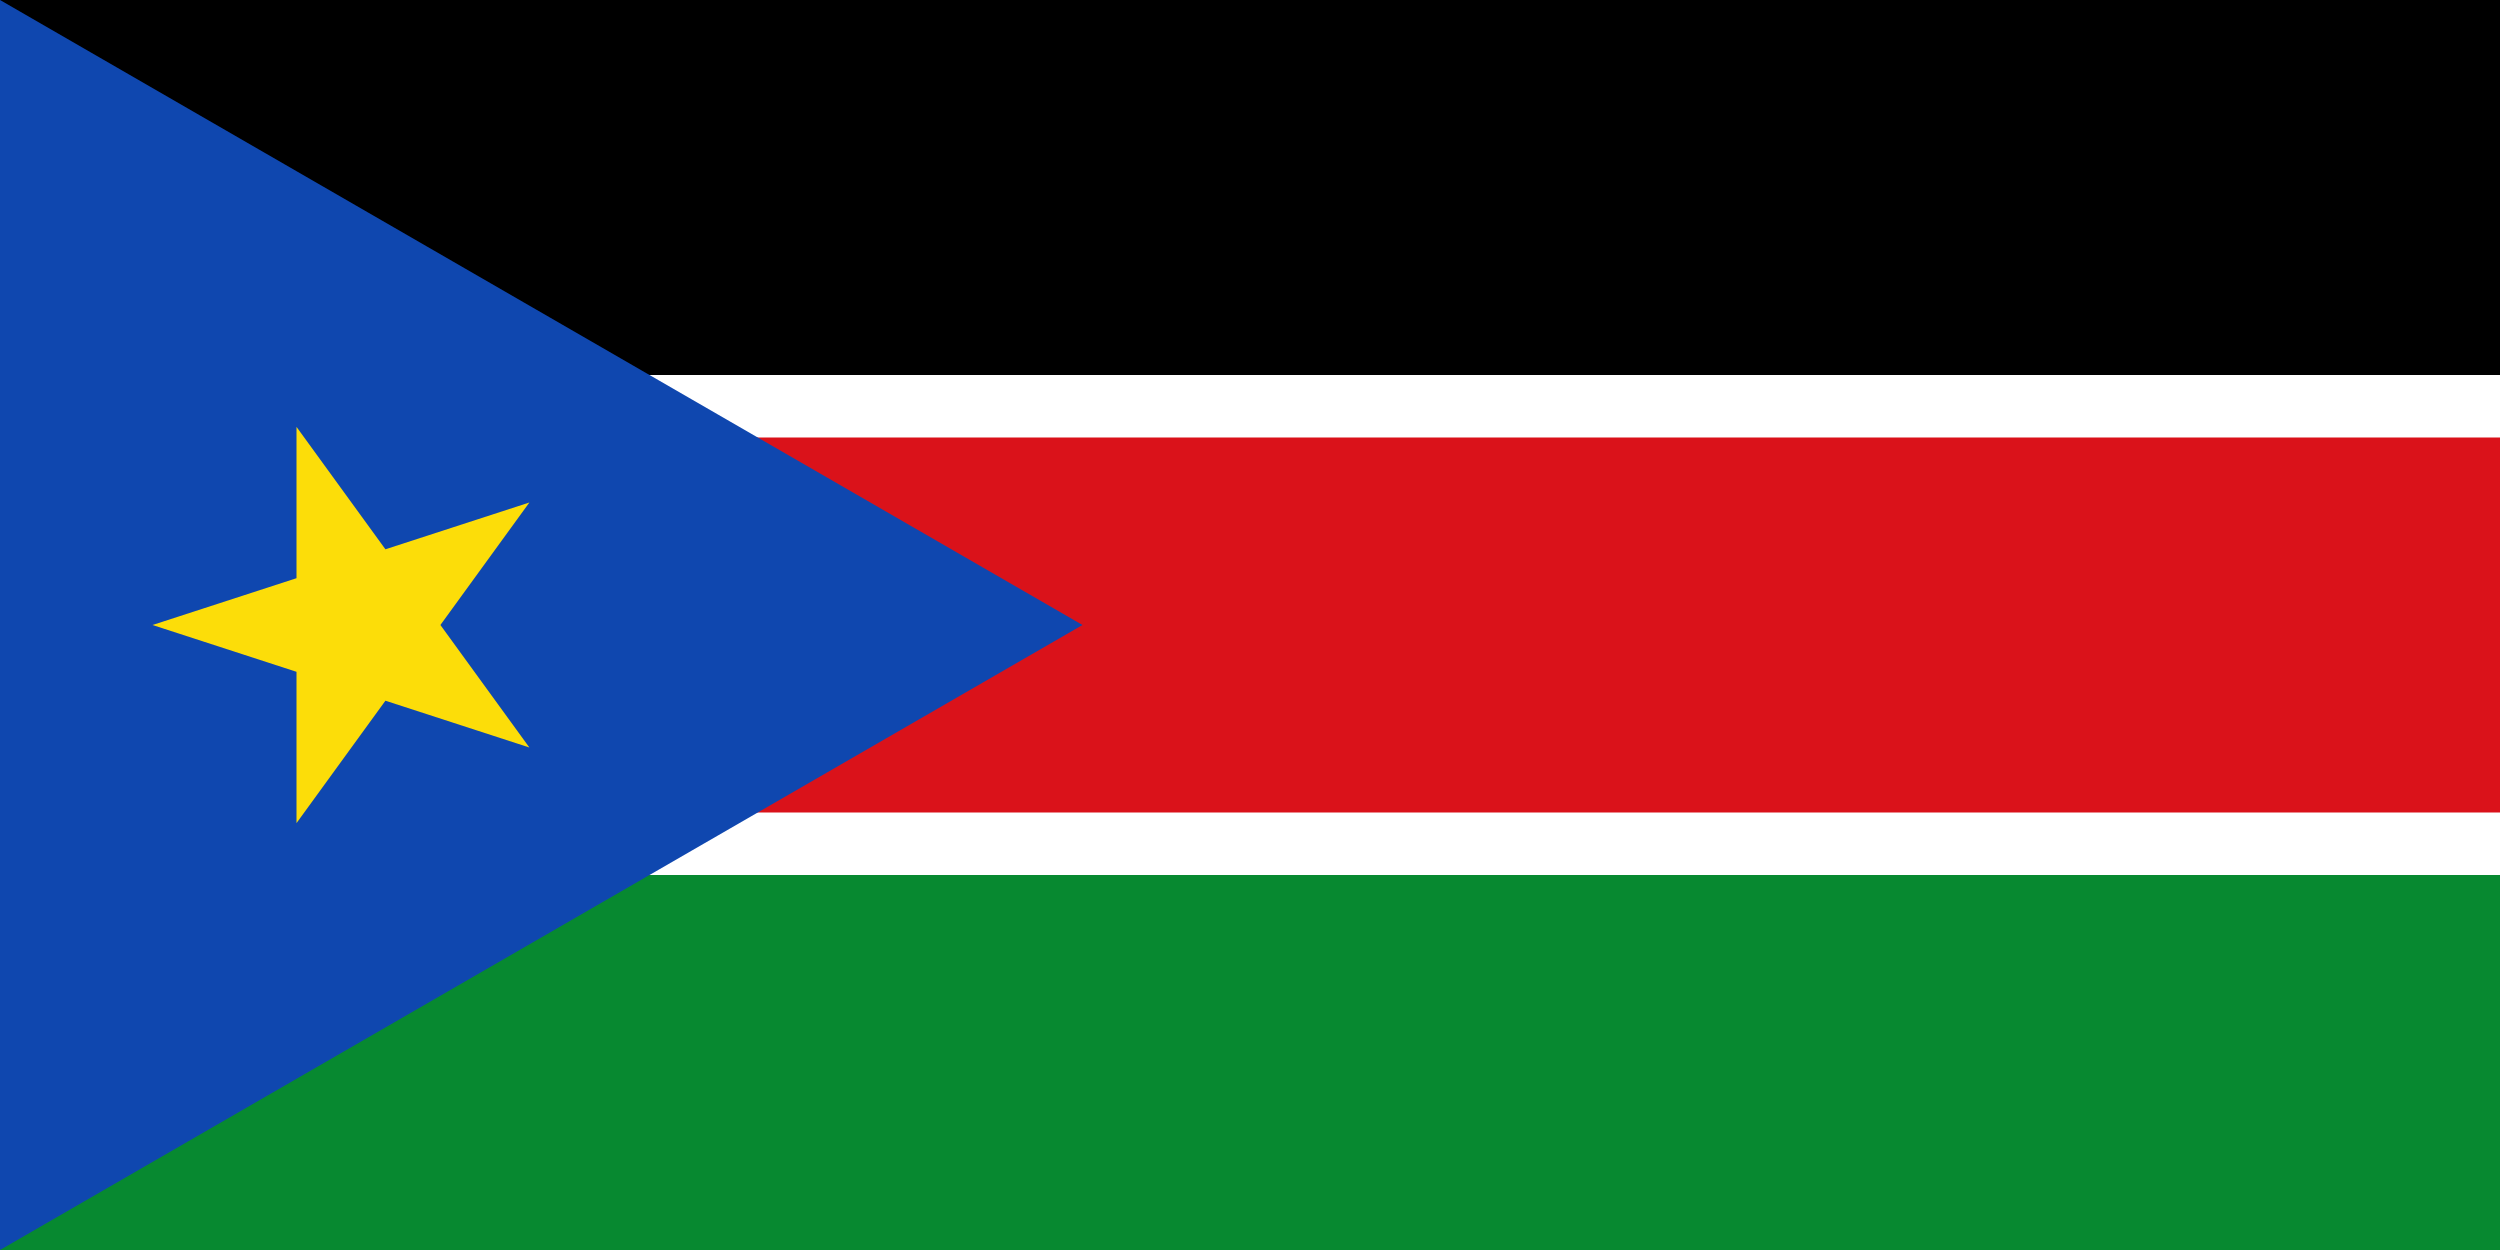
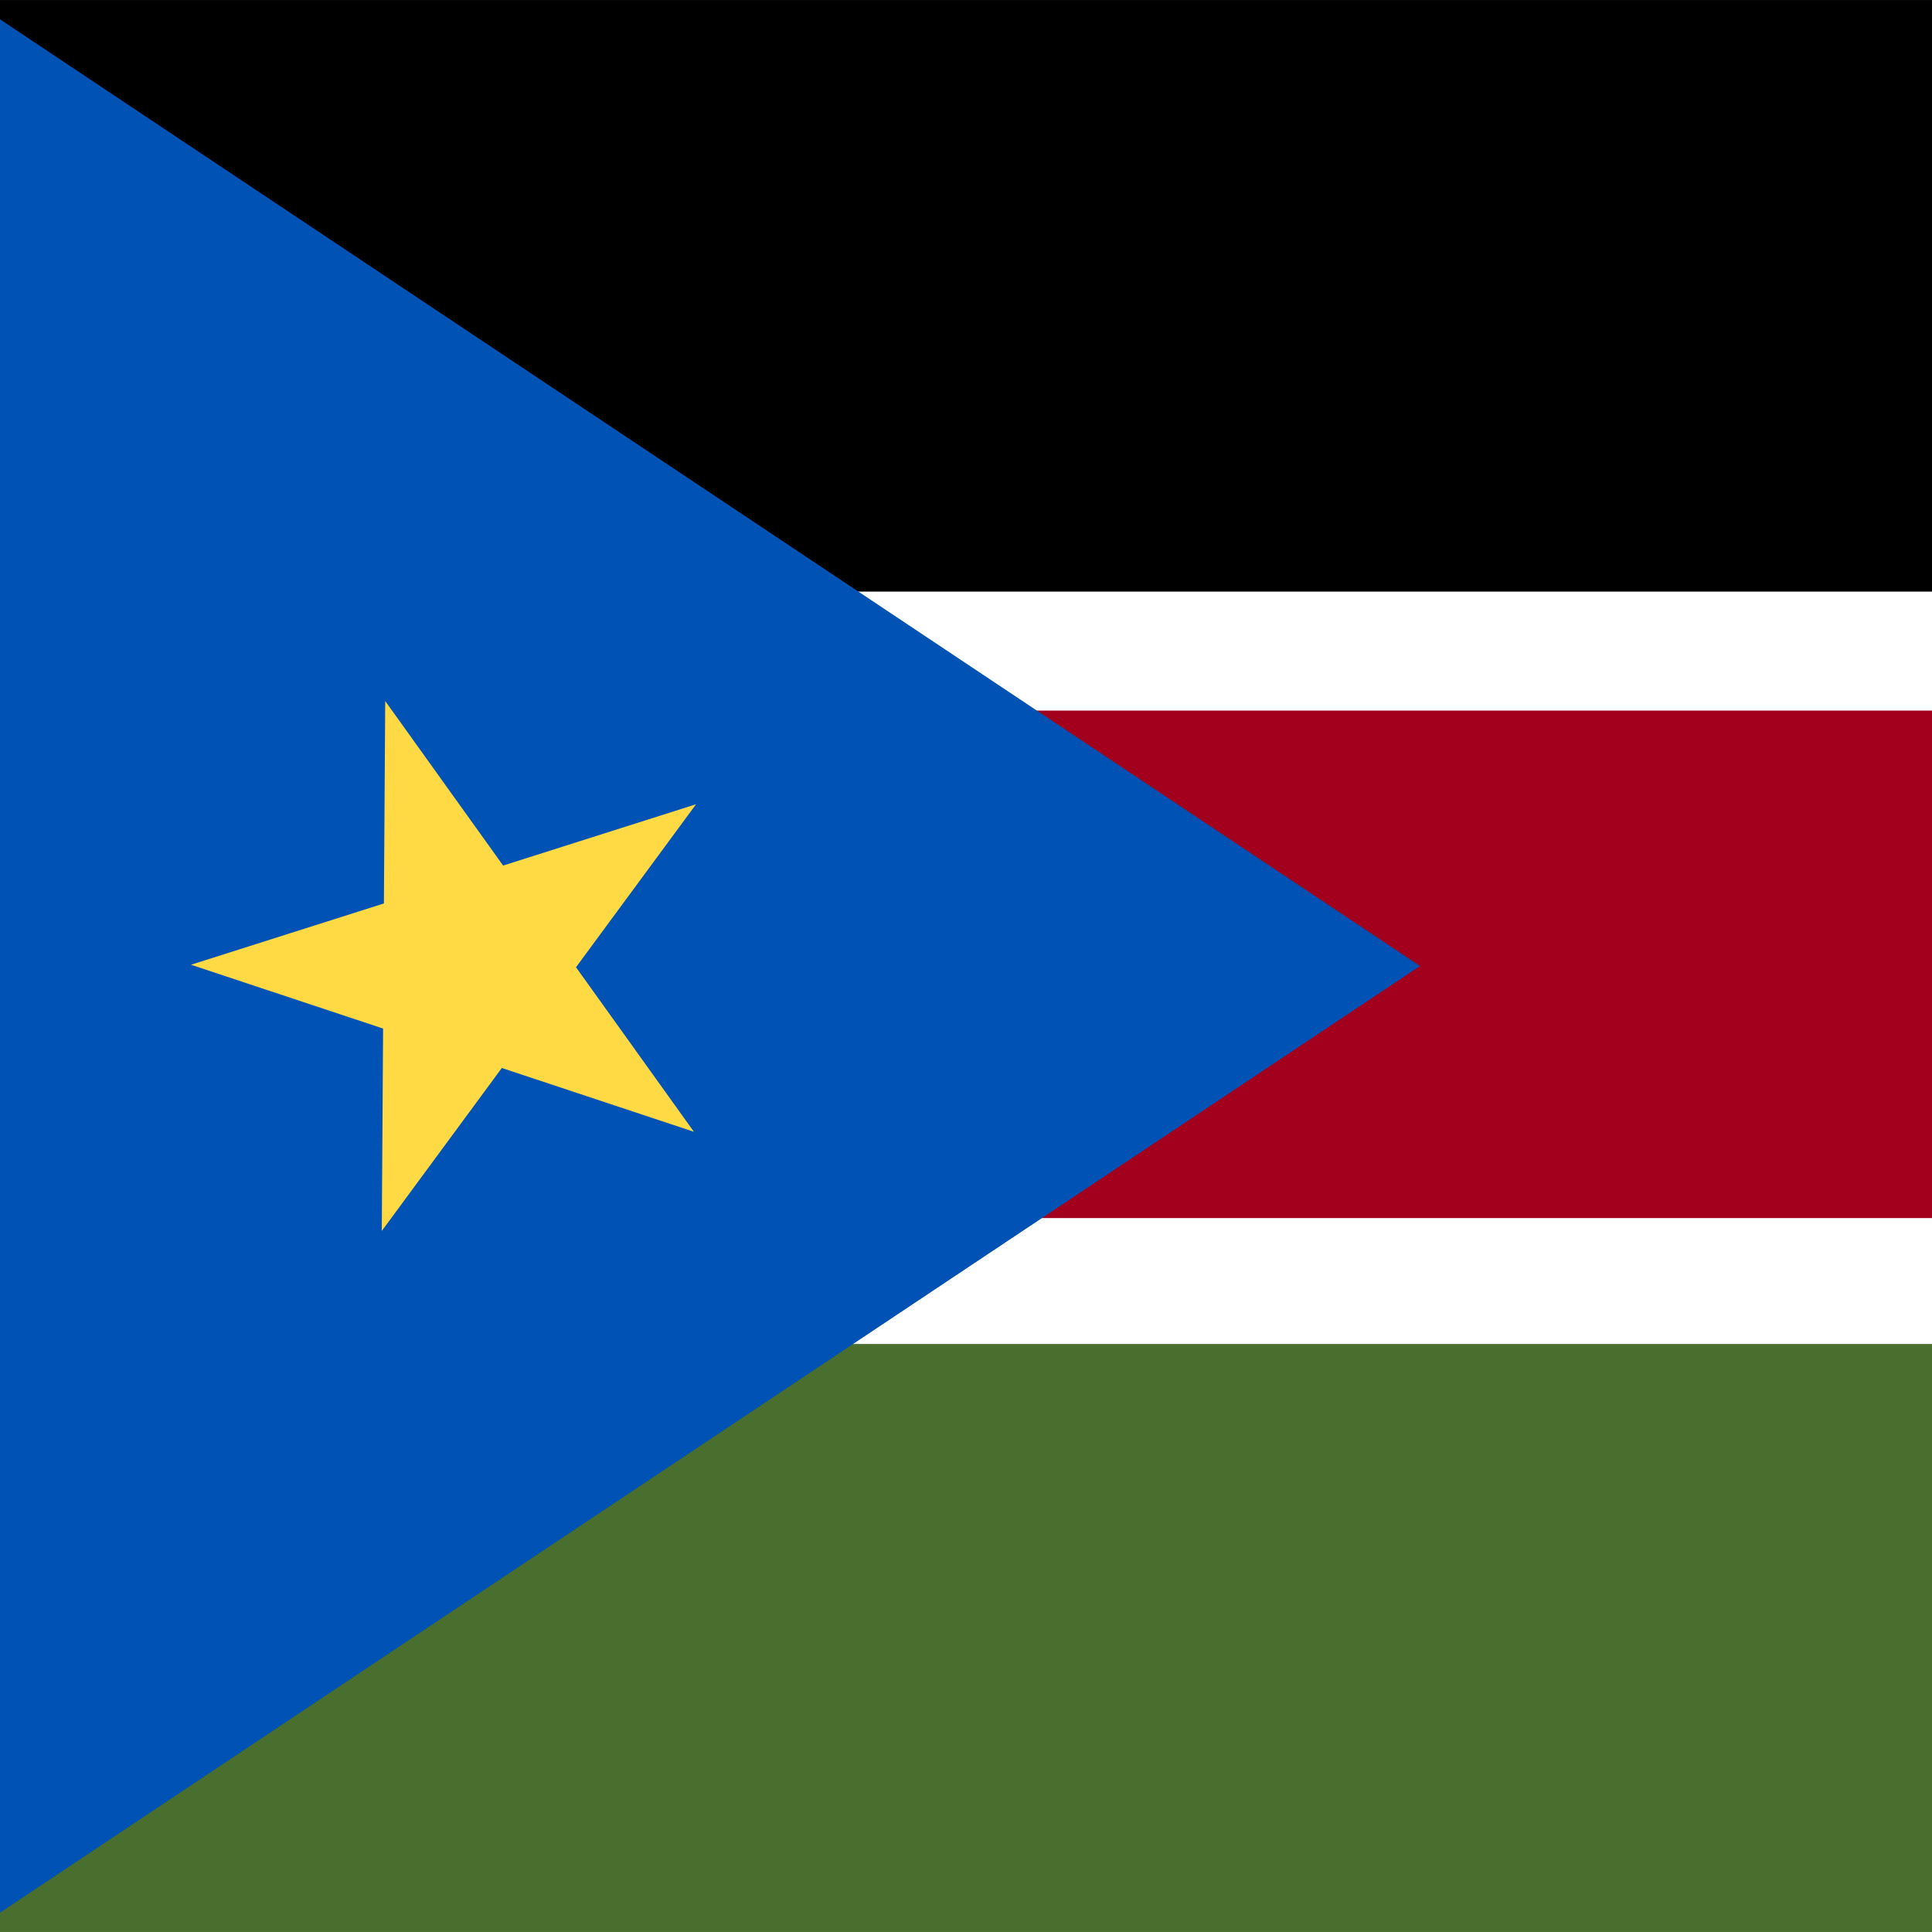
- <svg xmlns="http://www.w3.org/2000/svg" viewBox="0 0 20 10">
-   <path fill="#078930" d="M0 0h20v10H0z" />
-   <path fill="#fff" d="M0 0h20v7H0z" />
-   <path d="M0 0h20v3H0z" />
-   <path fill="#da121a" d="M0 3.5h20v3H0z" />
-   <path fill="#0f47af" d="M0 0l8.66 5L0 10z" />
-   <path d="M1.22 5l3.015.98-1.863-2.565v3.17L4.235 4.02z" fill="#fcdd09" />
+ <svg xmlns="http://www.w3.org/2000/svg" viewBox="5.12 85.333 341.333 341.333">
+   <rect y="85.337" fill="#FFFFFF" width="512" height="341.326" />
+   <rect y="322.783" fill="#496E2D" width="512" height="103.88" />
+   <rect y="85.337" fill="#000" width="512" height="104.515" />
+   <rect y="210.877" fill="#A2001D" width="512" height="89.656" />
+   <polygon fill="#0052B4" points="256,256.006 0,426.668 0,85.331 " />
+   <polygon fill="#FFDA44" points="73.178,209.188 94.009,238.255 128.093,227.425 106.886,256.22 127.716,285.289   93.777,274.018 72.569,302.812 72.803,267.05 38.863,255.777 72.946,244.947 " />
</svg>
